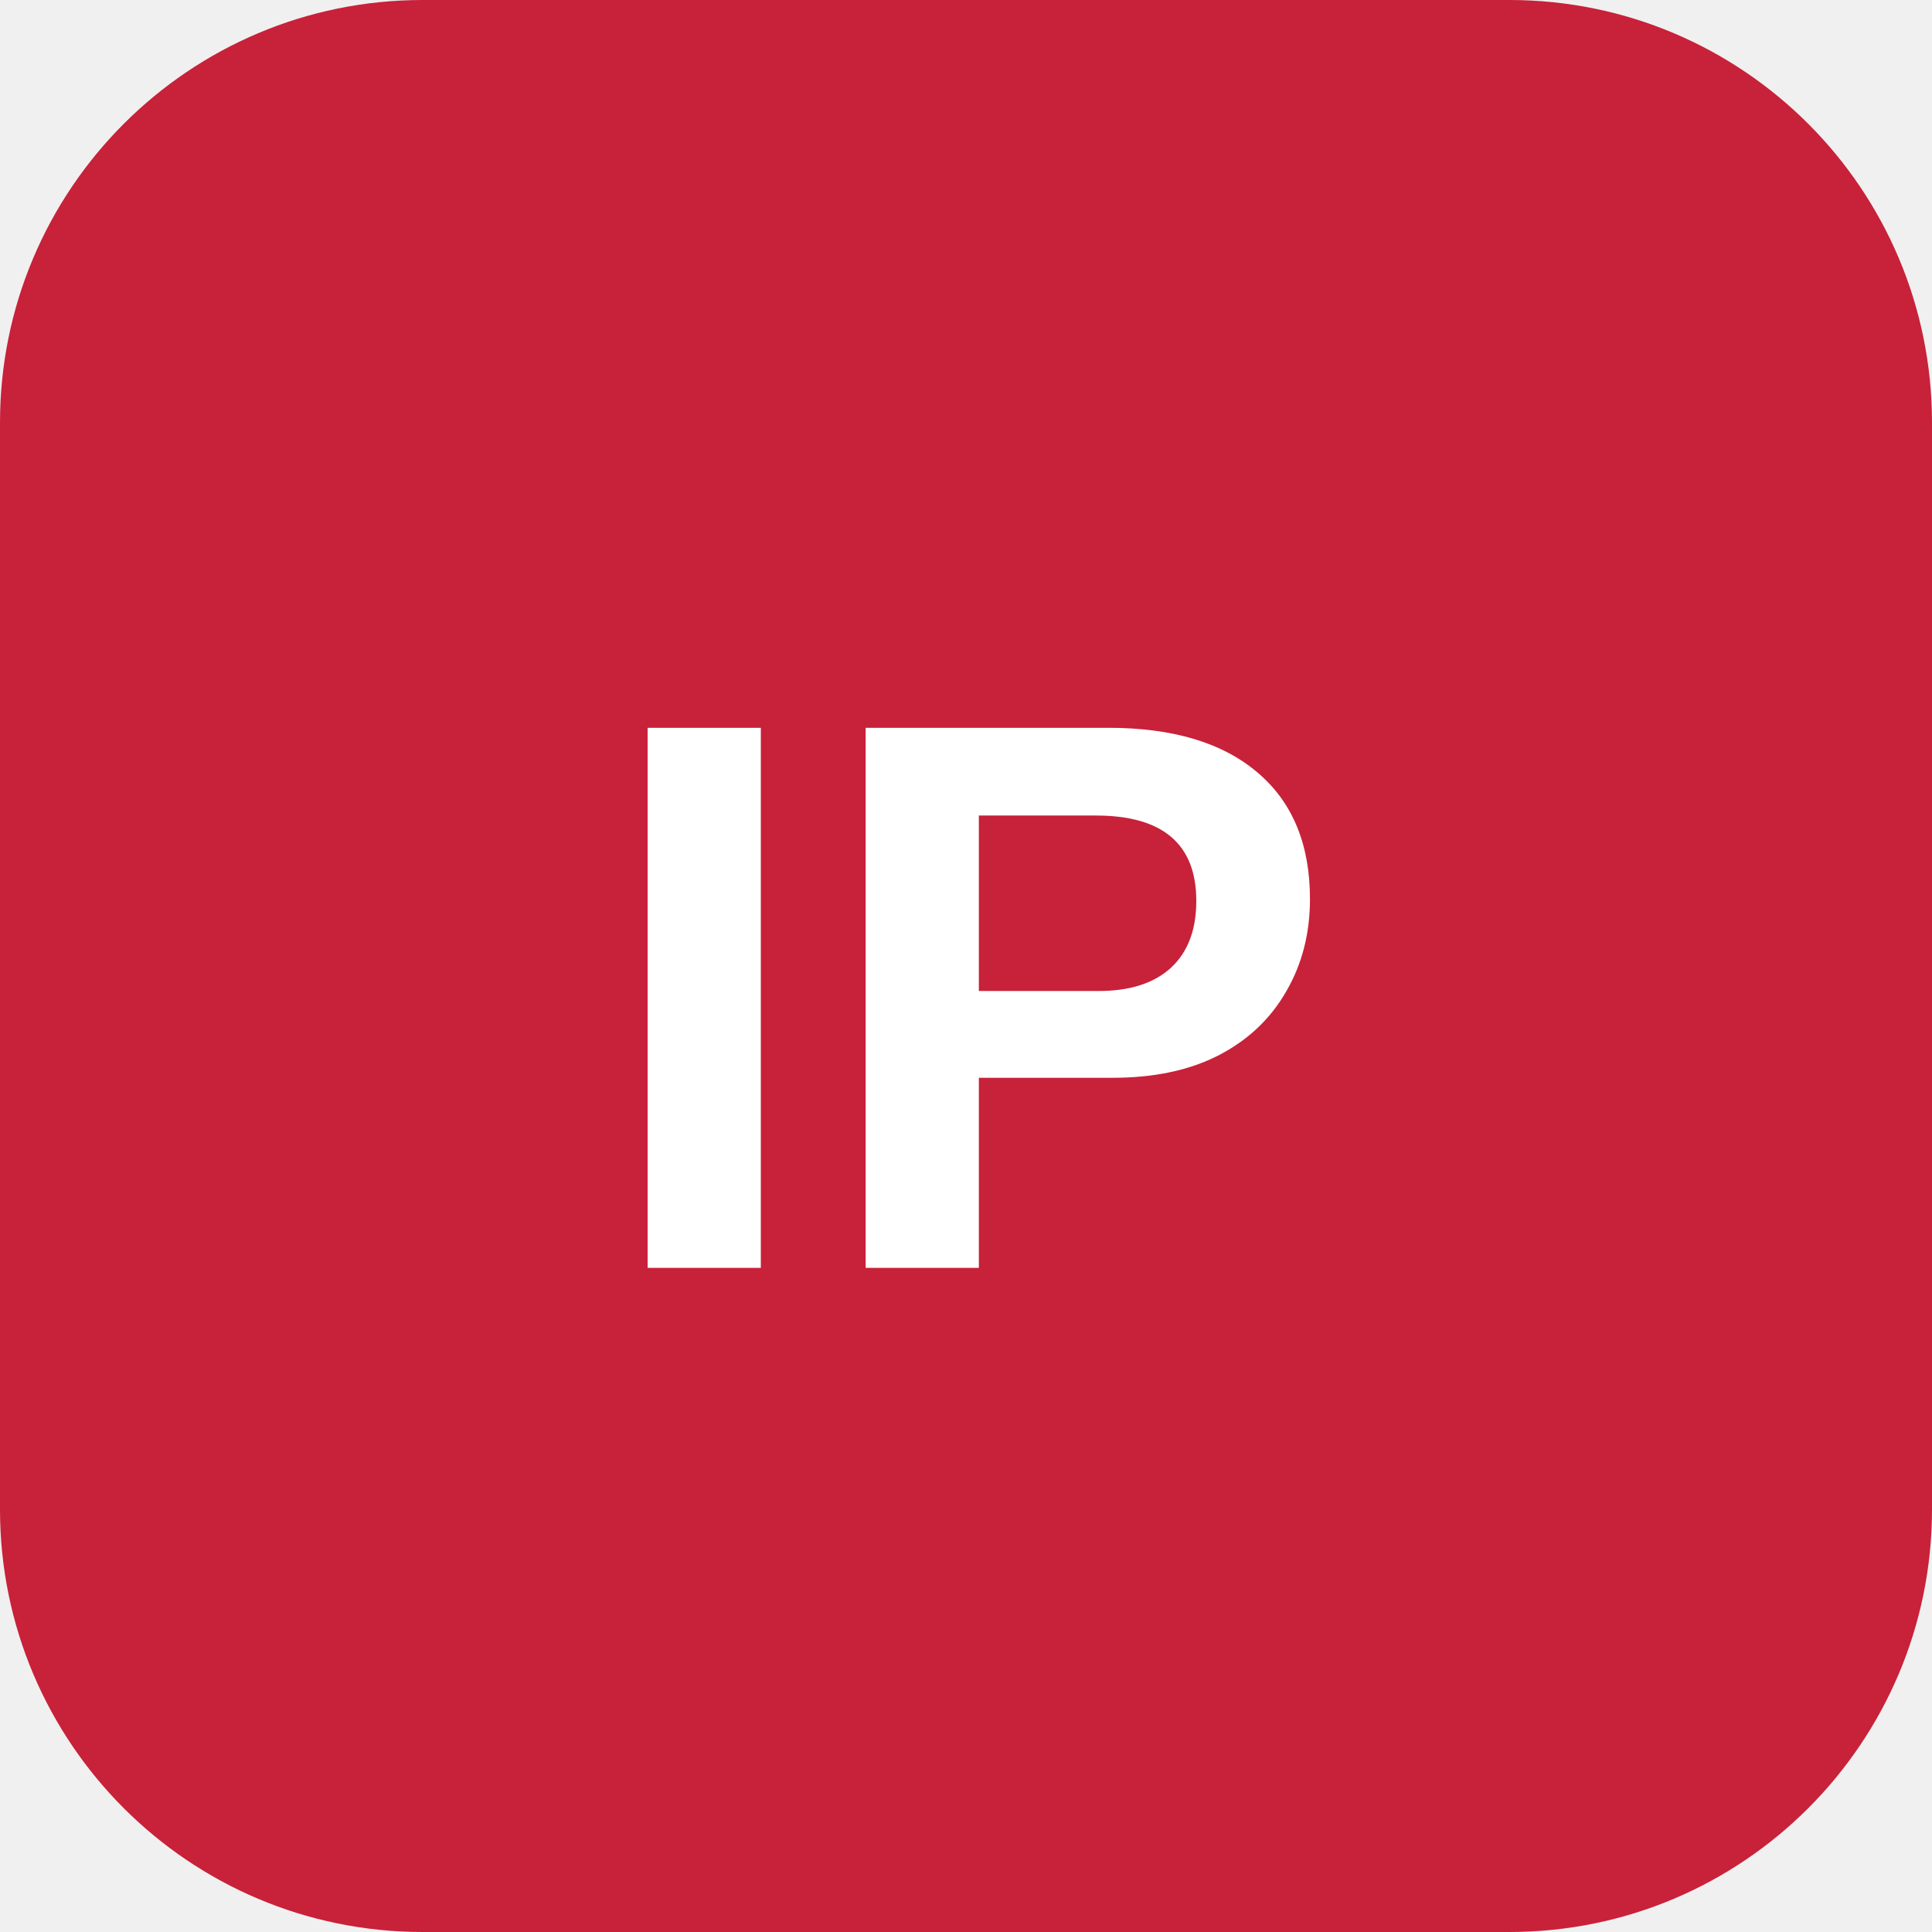
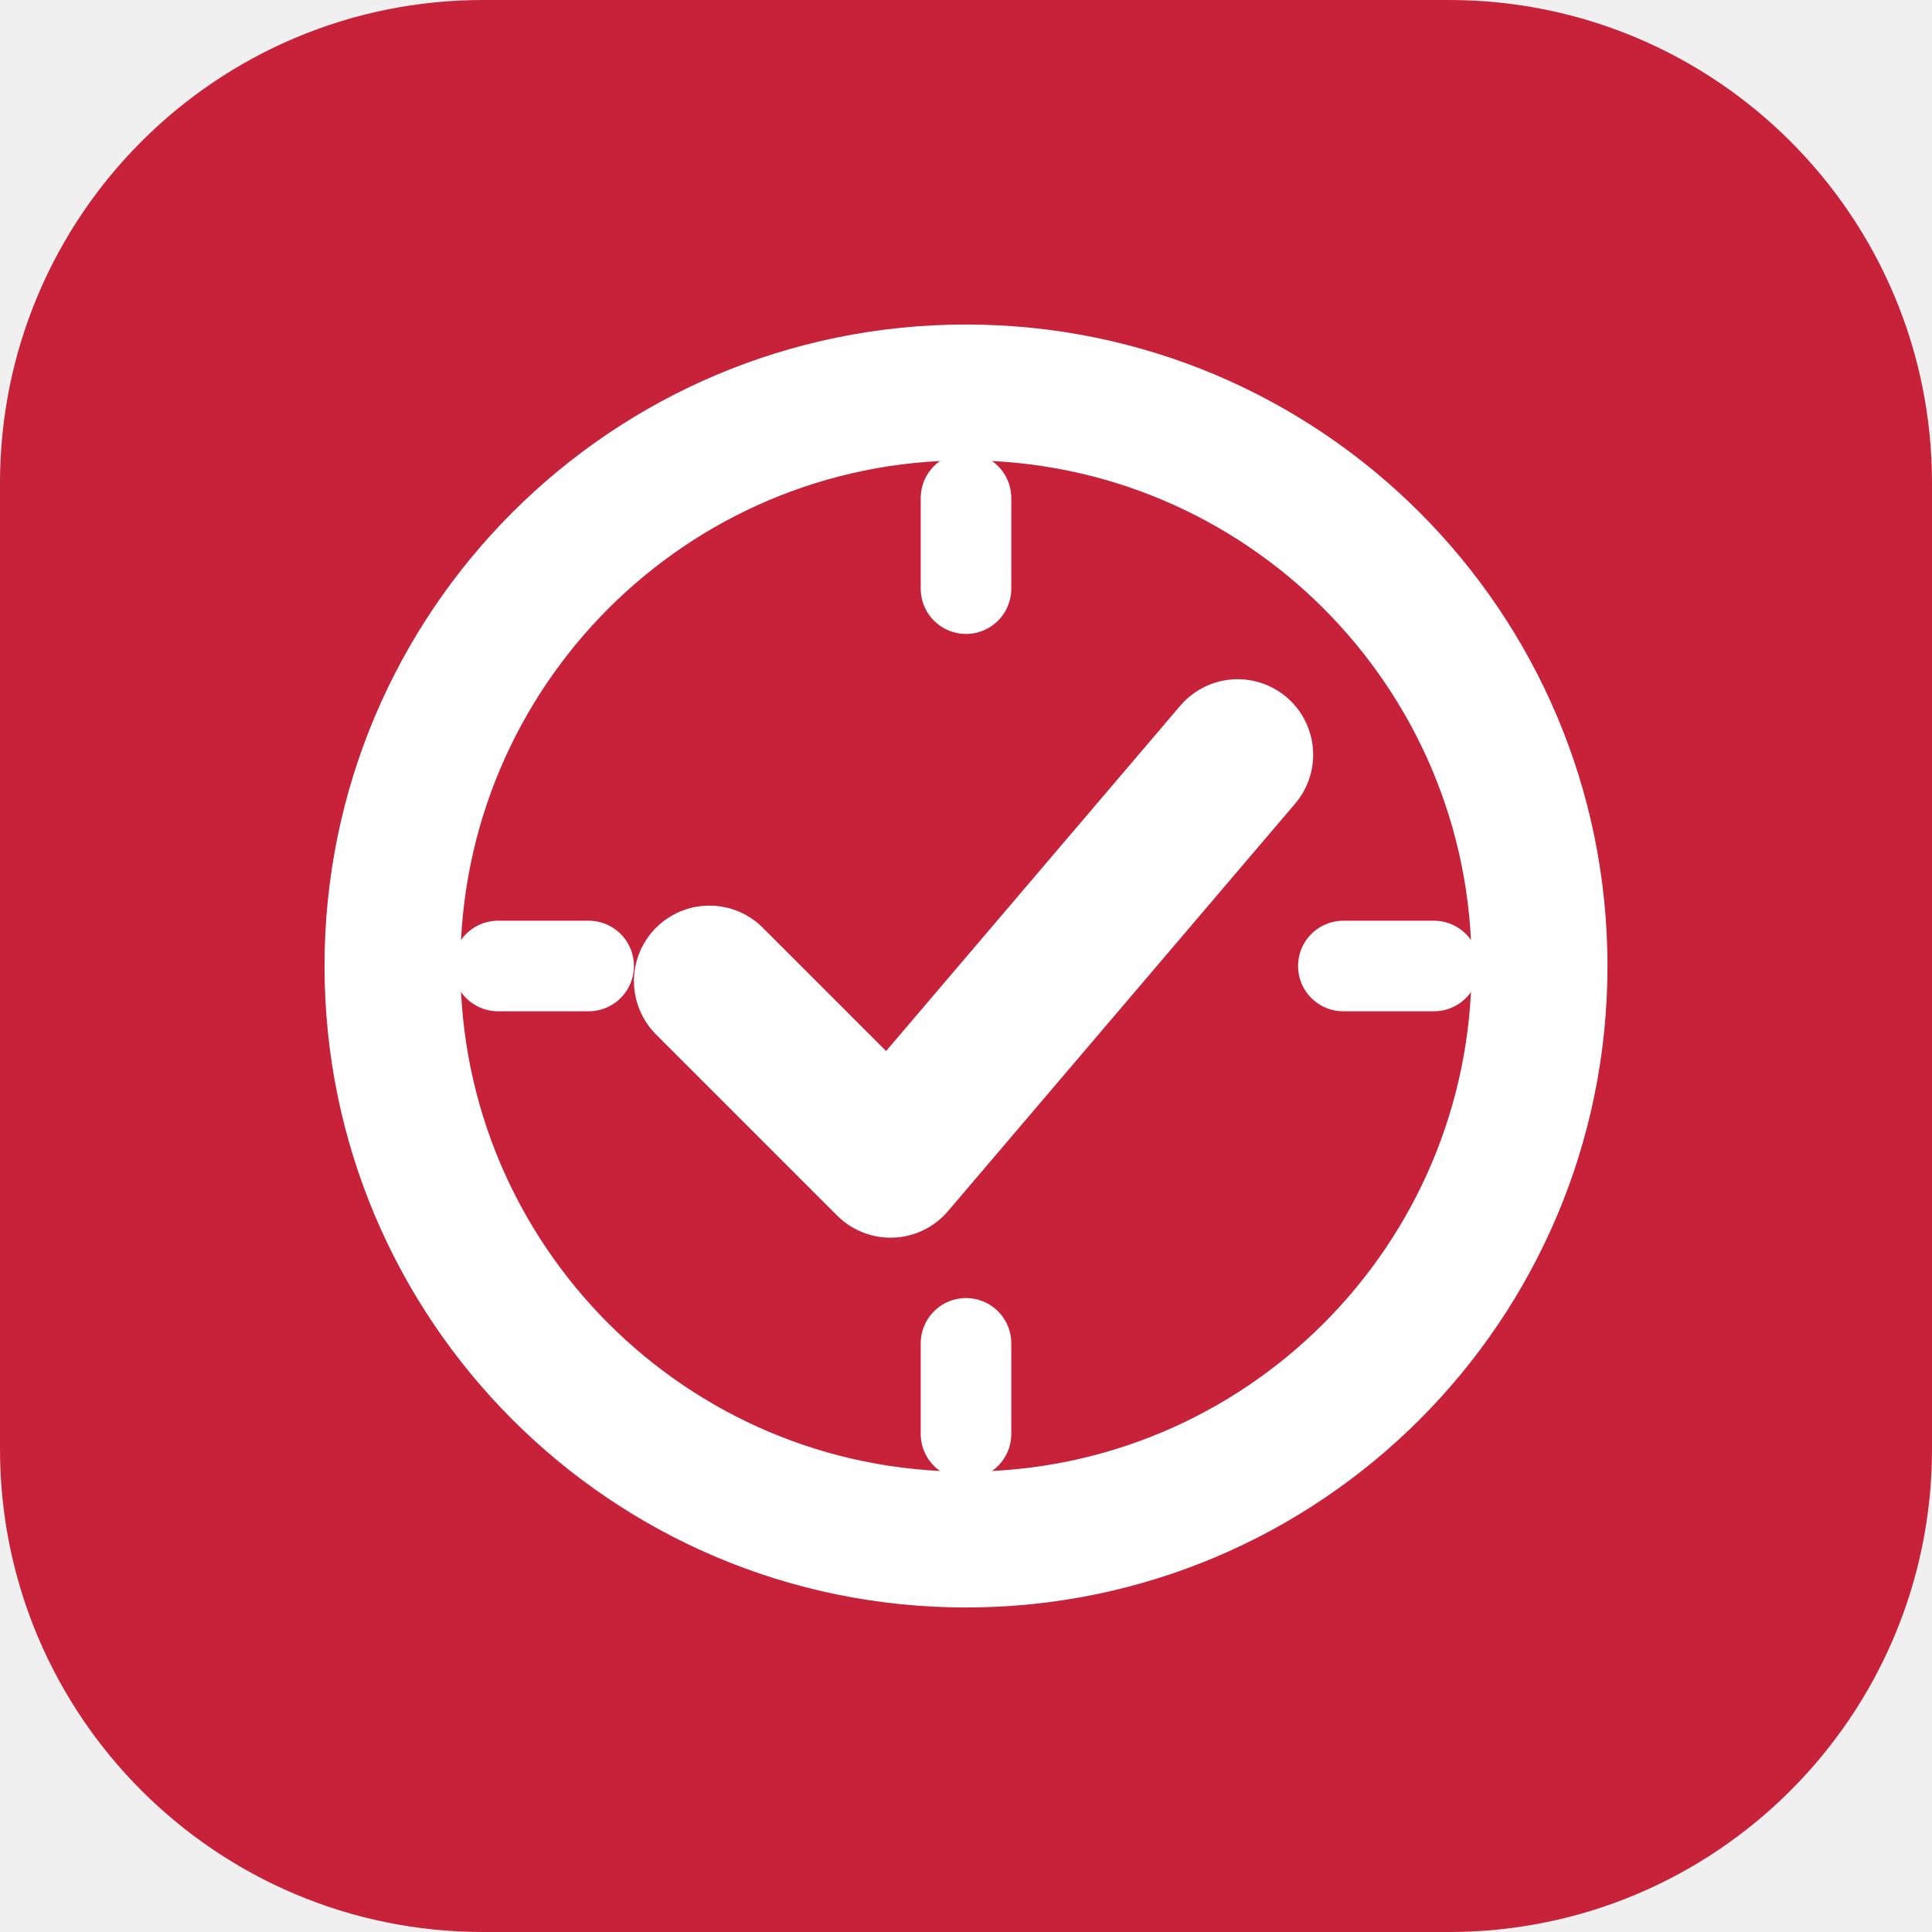
<svg xmlns="http://www.w3.org/2000/svg" viewBox="0 0 64 64">
-   <rect width="64" height="64" rx="14" fill="#C8213A" />
-   <text x="32" y="42" font-family="Arial,Helvetica,sans-serif" font-size="26" font-weight="700" fill="#fff" text-anchor="middle">IP</text>
+   <rect width="64" height="64" rx="16" fill="#C8213A" />
+   <circle cx="32" cy="32" r="19" fill="none" stroke="#fff" stroke-width="4.5" />
+   <g stroke="#fff" stroke-width="3" stroke-linecap="round">
+     <line x1="32" y1="16.5" x2="32" y2="19.5" />
+     <line x1="47.5" y1="32" x2="44.5" y2="32" />
+     <line x1="32" y1="47.5" x2="32" y2="44.5" />
+     <line x1="16.5" y1="32" x2="19.5" y2="32" />
+   </g>
+   <path d="M23.5 32.5 L29.5 38.5 L41 25" fill="none" stroke="#fff" stroke-width="5" stroke-linecap="round" stroke-linejoin="round" />
</svg>
